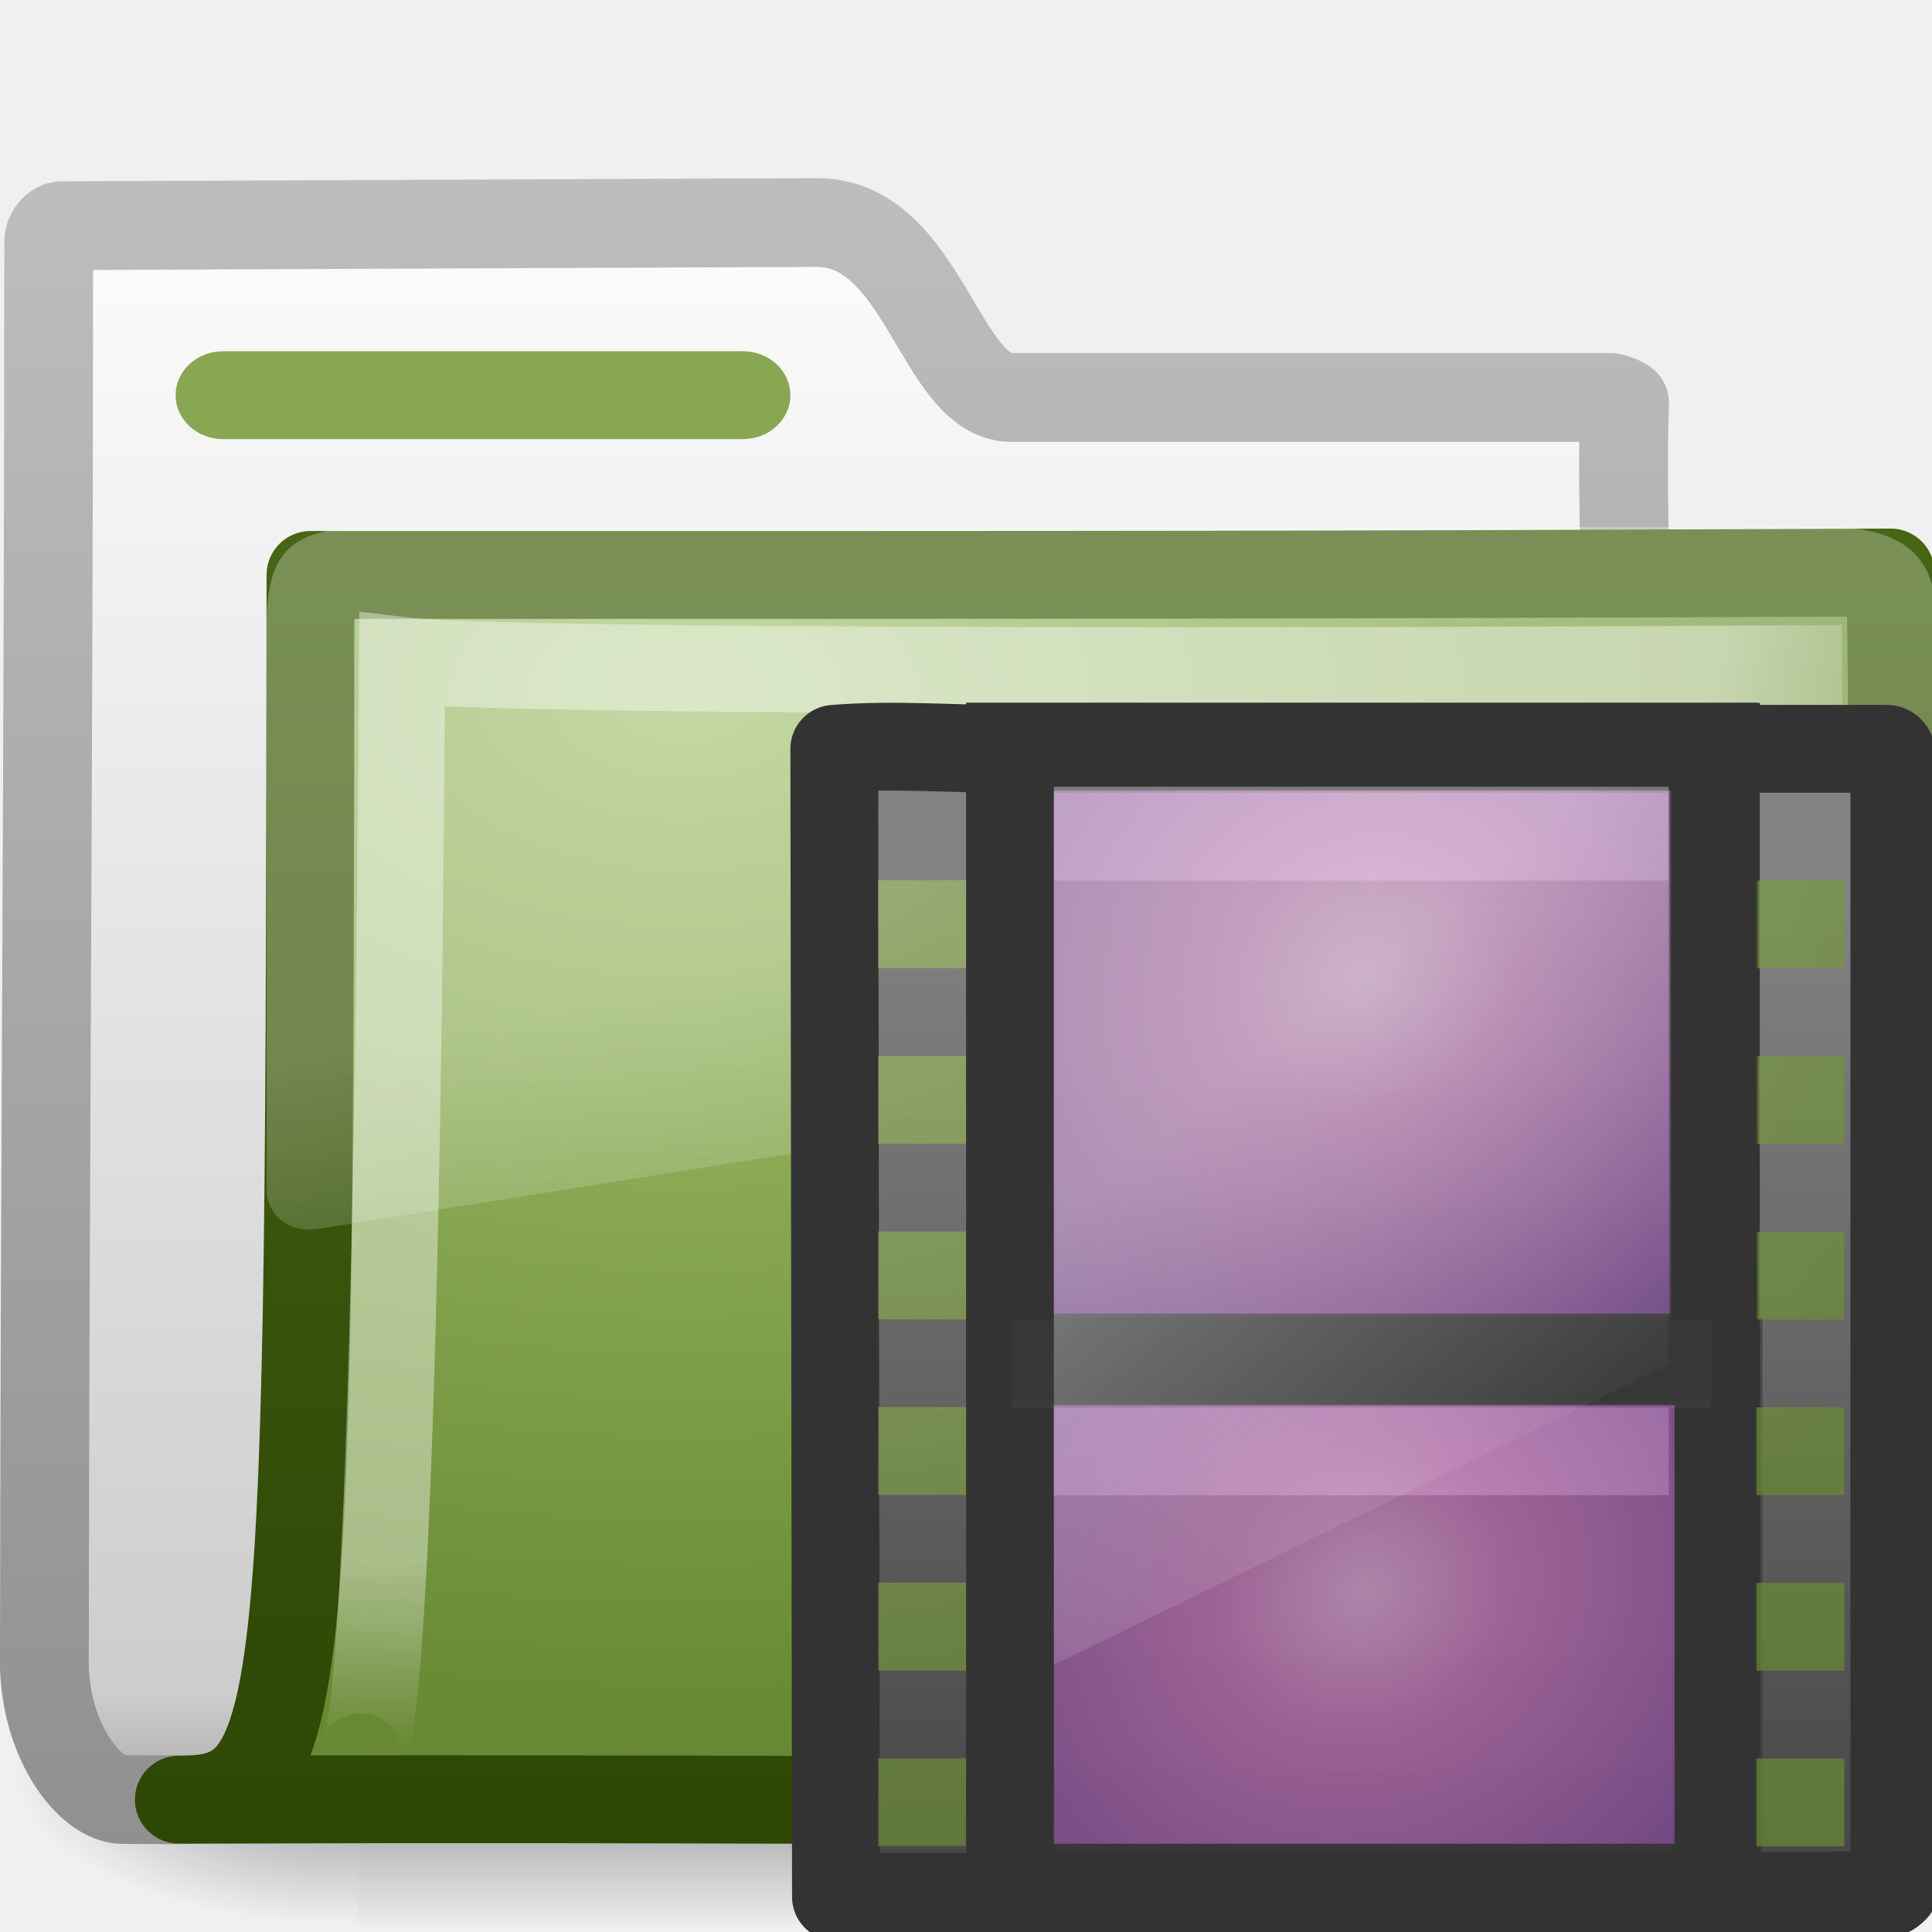
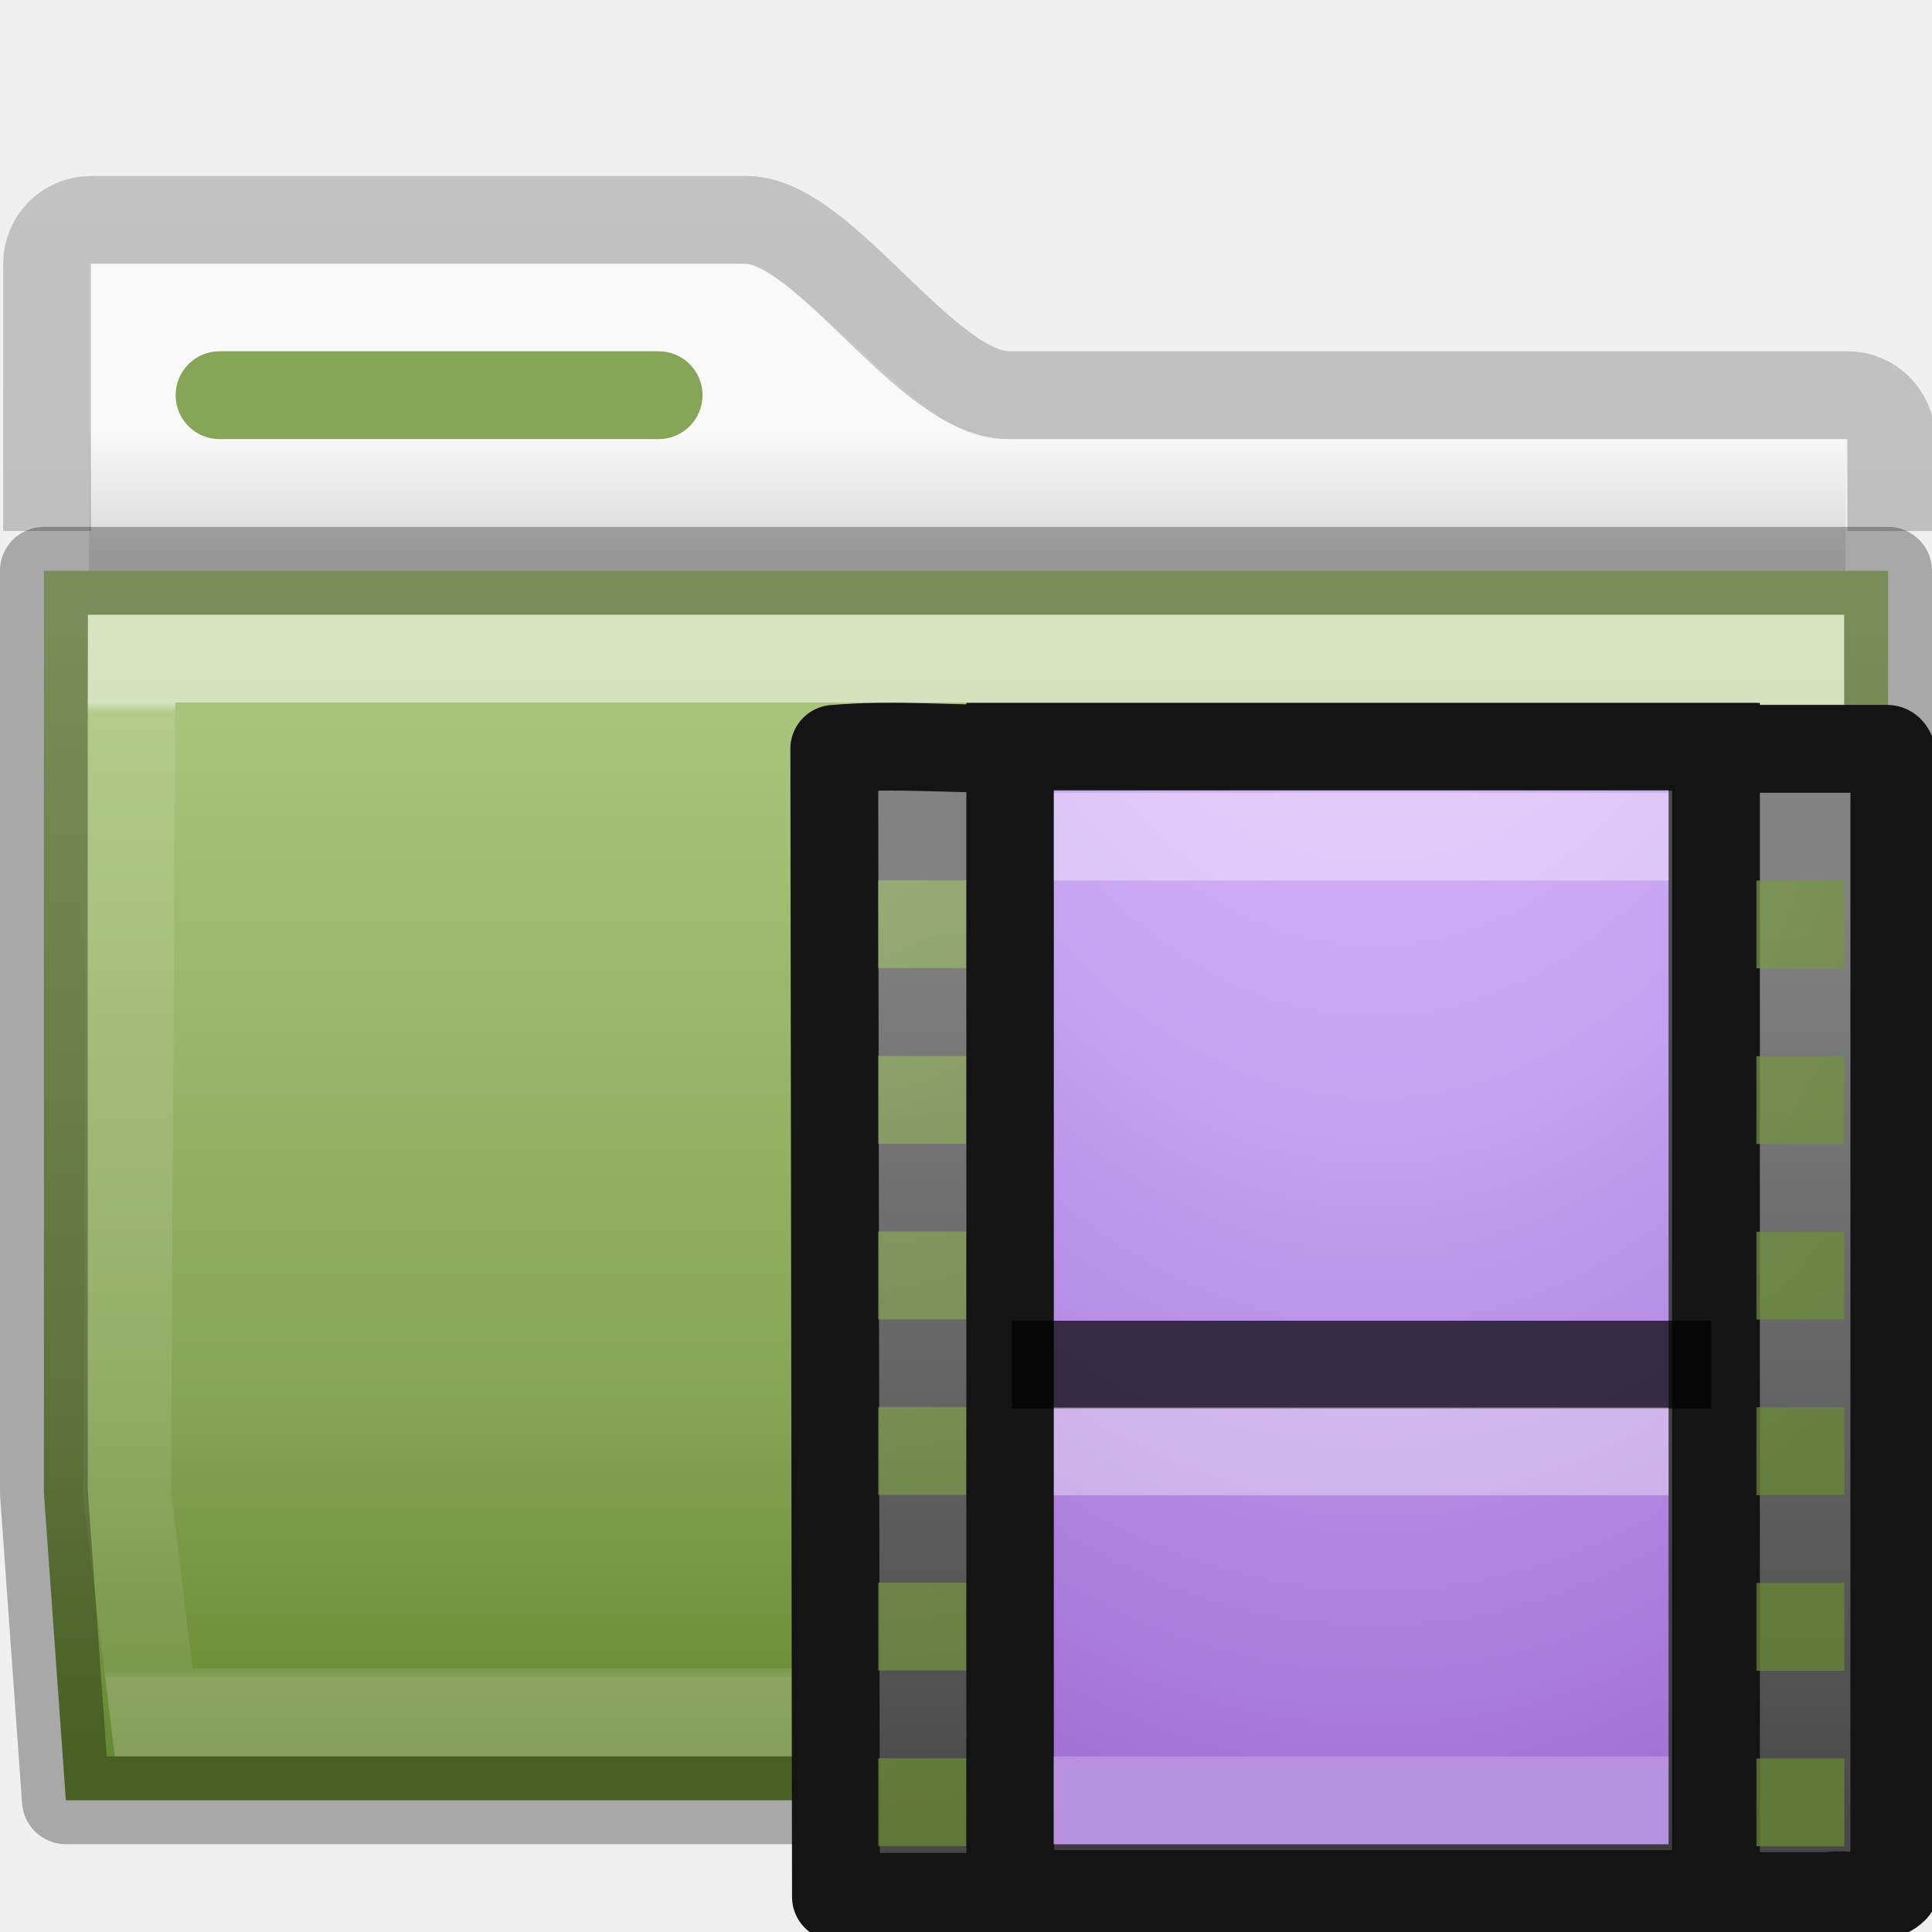
- <svg xmlns="http://www.w3.org/2000/svg" xmlns:xlink="http://www.w3.org/1999/xlink" id="svg2" height="22" width="22" version="1.0">
-   <defs id="defs4">
-     <linearGradient id="linearGradient3404" y2="24.628" gradientUnits="userSpaceOnUse" x2="20.055" gradientTransform="matrix(.44503 0 0 .40237 -16.699 -15.646)" y1="16.408" x1="18.031">
-       <stop id="stop2687" style="stop-color:#fff;stop-opacity:.275" offset="0" />
-       <stop id="stop2689" style="stop-color:#fff;stop-opacity:.078" offset="1" />
+ <svg xmlns="http://www.w3.org/2000/svg" xmlns:xlink="http://www.w3.org/1999/xlink" version="1.1" width="22" height="22" id="svg10994">
+   <defs id="defs10996">
+     <linearGradient id="linearGradient4280">
+       <stop style="stop-color:#000000;stop-opacity:0.318" offset="0" id="stop4282" />
+       <stop style="stop-color:#000000;stop-opacity:0.239" offset="1" id="stop4284" />
    </linearGradient>
-     <radialGradient id="radialGradient3402" gradientUnits="userSpaceOnUse" cy="5.593" cx="4.02" gradientTransform="matrix(-.016802 1.3943 -1.7966 -.021651 -5.3658 -19.339)" r="10.273">
-       <stop id="stop3754" style="stop-color:#fff" offset="0" />
-       <stop id="stop3760" style="stop-color:#fff" offset=".848" />
-       <stop id="stop3756" style="stop-color:#fff;stop-opacity:0" offset="1" />
+     <linearGradient x1="27.557" y1="6.035" x2="27.557" y2="21.387" id="linearGradient4440-9" xlink:href="#linearGradient3454-2-5-0-3-4-1" gradientUnits="userSpaceOnUse" gradientTransform="matrix(0.6276264,0,0,0.7245642,1.973068,3.627368)" />
+     <linearGradient id="linearGradient3454-2-5-0-3-4-1">
+       <stop id="stop3456-4-9-38-1-8-8" style="stop-color:#ffffff;stop-opacity:1" offset="0" />
+       <stop id="stop3458-39-80-3-5-5-8" style="stop-color:#ffffff;stop-opacity:0.235" offset="0.01" />
+       <stop id="stop3460-7-0-2-4-2-7" style="stop-color:#ffffff;stop-opacity:0.157" offset="0.99" />
+       <stop id="stop3462-0-9-8-7-2-3" style="stop-color:#ffffff;stop-opacity:0.392" offset="1" />
+     </linearGradient>
+     <linearGradient id="linearGradient4646-7-4-3-5-6">
+       <stop id="stop4648-8-0-3-6-5" style="stop-color:#f9f9f9;stop-opacity:1" offset="0" />
+       <stop id="stop4650-1-7-3-4-8" style="stop-color:#d8d8d8;stop-opacity:1" offset="1" />
+     </linearGradient>
+     <linearGradient x1="-103.578" y1="36.026" x2="-103.578" y2="13.286" id="linearGradient18155" xlink:href="#linearGradient4280" gradientUnits="userSpaceOnUse" gradientTransform="matrix(0.8074983,0,0,0.833744,103.8767,-9.06984)" />
+     <linearGradient x1="62.989" y1="13" x2="62.989" y2="16" id="linearGradient5899" xlink:href="#linearGradient4646-7-4-3-5-6" gradientUnits="userSpaceOnUse" gradientTransform="matrix(0.4761905,0,0,0.4761905,0.7349636,-1.285718)" />
+     <linearGradient x1="35.793" y1="17.118" x2="35.793" y2="43.761" id="linearGradient12481" xlink:href="#radialGradient2444" gradientUnits="userSpaceOnUse" gradientTransform="matrix(0.4587304,0,0,0.4869622,0.1307079,-1.402038)" />
+     <radialGradient id="radialGradient2444" gradientUnits="userSpaceOnUse" cy="14.113" cx="63.969" gradientTransform="matrix(1.5647,-9.5143e-8,6.1772e-8,1.0159,-59.14917,8.1461)" r="23.097">
+       <stop id="stop3618" style="stop-color:#ADC980" offset="0" />
+       <stop id="stop3270" style="stop-color:#87A556" offset="0.688" />
+       <stop id="stop3620" style="stop-color:#688933" offset="1" />
    </radialGradient>
-     <linearGradient id="linearGradient3400" y2="4.303" gradientUnits="userSpaceOnUse" x2="9.705" gradientTransform="matrix(.99458 0 0 .99458 -19.857 -19.778)" y1="20.882" x1="9.705">
-       <stop id="stop3624-9" style="stop-color:#2E4705" offset="0" />
-       <stop id="stop3626-6" style="stop-color:#4A6A17" offset="1" />
+     <radialGradient id="radialGradient3960" xlink:href="#linearGradient7012-661-145-733-759-865-745-661-970-94-8" gradientUnits="userSpaceOnUse" cy="3.73" cx="-8.928" gradientTransform="matrix(3.0909,-4.6969e-8,0,2.8988,18.668,-8.6524)" r="5.069" />
+     <linearGradient id="linearGradient7012-661-145-733-759-865-745-661-970-94-8">
+       <stop id="stop3618-8" style="stop-color:#ADC980" offset="0" />
+       <stop id="stop3270-3" style="stop-color:#87A556" offset=".5" />
+       <stop id="stop3620-3" style="stop-color:#688933" offset="1" />
    </linearGradient>
-     <radialGradient id="radialGradient3398" xlink:href="#linearGradient7012-661-145-733-759-865-745-661-970-94-8" gradientUnits="userSpaceOnUse" cy="8.561" cx="7.819" gradientTransform="matrix(1.69 0 0 1.0436 -24.967 -20.534)" r="11.268" />
-     <linearGradient id="linearGradient3396" y2="23.062" gradientUnits="userSpaceOnUse" x2="9.876" gradientTransform="translate(-19.518 -21.496)" y1="2.602" x1="9.876">
-       <stop id="stop5159" style="stop-color:#c1c1c1" offset="0" />
-       <stop id="stop5161" style="stop-color:#909090" offset="1" />
-     </linearGradient>
-     <linearGradient id="linearGradient3394" y2="37.503" gradientUnits="userSpaceOnUse" x2="-28.531" gradientTransform="translate(14.86 -35.997)" y1="17.956" x1="-28.531">
-       <stop id="stop11113" style="stop-color:#fff" offset="0" />
-       <stop id="stop11115" style="stop-color:#cdcdcd" offset=".91" />
-       <stop id="stop11117" style="stop-color:#a1a1a1" offset="1" />
-     </linearGradient>
-     <radialGradient id="radialGradient3392" xlink:href="#linearGradient5060" gradientUnits="userSpaceOnUse" cy="486.65" cx="605.71" gradientTransform="matrix(-2.7744 0 0 1.9697 112.76 -872.89)" r="117.14" />
-     <linearGradient id="linearGradient5060">
-       <stop id="stop5062" offset="0" />
-       <stop id="stop5064" style="stop-opacity:0" offset="1" />
-     </linearGradient>
-     <radialGradient id="radialGradient3390" xlink:href="#linearGradient5060" gradientUnits="userSpaceOnUse" cy="486.65" cx="605.71" gradientTransform="matrix(2.7744 0 0 1.9697 -1976.3 -872.89)" r="117.14" />
-     <linearGradient id="linearGradient3388" y2="609.51" gradientUnits="userSpaceOnUse" x2="302.86" gradientTransform="matrix(2.7744 0 0 1.9697 -1892.2 -872.89)" y1="366.65" x1="302.86">
-       <stop id="stop5050" style="stop-opacity:0" offset="0" />
-       <stop id="stop5056" offset=".5" />
-       <stop id="stop5052" style="stop-opacity:0" offset="1" />
-     </linearGradient>
-     <linearGradient id="linearGradient3043" y2="21.468" gradientUnits="userSpaceOnUse" x2="12.872" gradientTransform="matrix(.65813 0 0 .66745 -12.162 -12.681)" y1="5.056" x1="12.872">
+     <linearGradient id="linearGradient3043" y2="21.468" gradientUnits="userSpaceOnUse" x2="12.872" gradientTransform="matrix(0.65813,0,0,0.66745,7.392304,6.815)" y1="5.056" x1="12.872">
      <stop id="stop3375-9" style="stop-color:#4d4d4d" offset="0" />
      <stop id="stop3377-1" style="stop-color:#3c3c3c" offset="1" />
    </linearGradient>
-     <linearGradient id="linearGradient2959" y2="18.154" gradientUnits="userSpaceOnUse" x2="5.068" gradientTransform="matrix(.85278 0 0 .85648 -12.201 -13.142)" y1="4.504" x1="5.068">
+     <linearGradient id="linearGradient2959" y2="18.154" gradientUnits="userSpaceOnUse" x2="5.068" gradientTransform="matrix(0.85278,0,0,0.85648,7.353304,6.354)" y1="4.504" x1="5.068">
      <stop id="stop3934" style="stop-color:#828282" offset="0" />
      <stop id="stop3936" style="stop-color:#434343" offset="1" />
    </linearGradient>
-     <linearGradient id="linearGradient7012-661-145-733-759-865-745-661-970-94-8">
-       <stop id="stop3618-8" style="stop-color:#ADC980" offset="0" />
-       <stop id="stop3270" style="stop-color:#87A752" offset=".5" />
-       <stop id="stop3620-3" style="stop-color:#688933" offset="1" />
+     <linearGradient id="linearGradient4330">
+       <stop offset="0" style="stop-color:#f0c1ff;stop-opacity:1" id="stop4332" />
+       <stop offset="0.262" style="stop-color:#c5a3f2;stop-opacity:1" id="stop4334" />
+       <stop offset="0.705" style="stop-color:#7a36b1;stop-opacity:1" id="stop4336" />
+       <stop offset="1" style="stop-color:#4c2d81;stop-opacity:1" id="stop4338" />
    </linearGradient>
-     <radialGradient id="radialGradient3816-7" xlink:href="#linearGradient4432-9-4-7" gradientUnits="userSpaceOnUse" cy="37.277" cx="33" gradientTransform="matrix(.7264 -.42653 .3726 .65634 -41.876 -18.77)" r="8" />
-     <linearGradient id="linearGradient4432-9-4-7">
-       <stop id="stop4434-0-4-1" style="stop-color:#f6b2ee" offset="0" />
-       <stop id="stop4436-9-3-1" style="stop-color:#d979cd" offset=".262" />
-       <stop id="stop4438-1-2-5" style="stop-color:#753da6" offset="1" />
-     </linearGradient>
-     <radialGradient id="radialGradient3791-9" xlink:href="#linearGradient4432-9-4-7" gradientUnits="userSpaceOnUse" cy="37.277" cx="33" gradientTransform="matrix(.7264 -.42653 .3726 .65634 -41.876 -11.77)" r="8" />
-     <linearGradient id="linearGradient2995-7" y2="19.812" gradientUnits="userSpaceOnUse" x2="15.25" gradientTransform="matrix(.16667 0 0 .66667 -8.0544 -12.538)" y1="8.438" x1="12.938">
-       <stop id="stop6594-6" style="stop-color:#fff;stop-opacity:.353" offset="0" />
-       <stop id="stop6596-7" style="stop-color:#fff;stop-opacity:0" offset="1" />
-     </linearGradient>
-     <radialGradient id="radialGradient3960" xlink:href="#linearGradient7012-661-145-733-759-865-745-661-970-94-8" gradientUnits="userSpaceOnUse" cy="3.729" cx="-8.928" gradientTransform="matrix(3.0909 -4.6969e-8 0 2.8988 18.668 -8.6524)" r="5.069" />
+     <radialGradient cx="-14.891" cy="11.546" r="20" fx="-14.891" fy="11.546" id="radialGradient3183-9" xlink:href="#linearGradient4330" gradientUnits="userSpaceOnUse" gradientTransform="matrix(6.7129555e-7,2.065458,-1.25,0,30.0913,32.61357)" />
  </defs>
-   <g id="layer1" transform="translate(0,-2)">
-     <g id="g2902">
-       <g id="g2589" transform="translate(.036304 -1.2166e-7)">
-         <g id="g3377" transform="translate(19.518 21.496)">
-           <g id="g3490" style="stroke-width:1.883" transform="matrix(.54593 0 0 .51685 -20.52 -22.074)">
-             <g id="g5022" style="stroke-width:104.96" transform="matrix(.021652 0 0 .014857 43.008 42.685)">
-               <rect id="rect2527" style="opacity:.402;fill:url(#linearGradient3388)" height="467.59" width="1262.7" y="-150.7" x="-1559.3" />
-               <path id="path2529" style="opacity:.402;fill:url(#radialGradient3390)" d="m-304.25-150.68v478.33c142.87 0.9 345.4-107.17 345.4-239.2s-159.44-239.13-345.4-239.13z" />
-               <path id="path2531" style="opacity:.402;fill:url(#radialGradient3392)" d="m-1559.3-150.68v478.33c-142.87 0.9-345.4-107.17-345.4-239.2s159.44-239.13 345.4-239.13z" />
-             </g>
-           </g>
-           <path id="path3496" style="stroke-linejoin:round;stroke:url(#linearGradient3396);stroke-linecap:round;stroke-width:1.011;fill:url(#linearGradient3394)" d="m-18.841-16.927c-0.086 0-0.159 0.093-0.159 0.189 0 5.869-0.043 10.244-0.049 16.225 0.029 0.895 0.537 1.505 0.89 1.508 1.013 0.009 0.539-0.004 1.048 0 6.47-0.016 11.579-0.078 18.049-0.094 0.054 0.007-1.477-0.108-1.462-1.446-0.117-6.104-0.626-11.727-0.531-14.362-0.028-0.024-0.12-0.057-0.161-0.063h-6.82c-0.815 0-1.002-1.992-2.214-1.992l-8.591 0.036z" />
-           <path id="path3498" style="stroke-linejoin:round;stroke:url(#linearGradient3400);stroke-linecap:round;fill:url(#radialGradient3398)" d="m-16.019-12.949c10.57 0 11.03 0 17.994-0.028 0 1.57 0.258 14.04-0.484 14.04-0.714 0-12.046-0.094-19.009-0.066 1.472 0 1.487-0.851 1.499-13.946z" />
-           <path id="path3211" style="opacity:.4;stroke:url(#radialGradient3402);stroke-width:.981;fill:none" d="m1.421-11.887s-14.832 0.094-16.397-0.092c-0.083 13.829-0.501 12.439-0.501 12.439" />
-           <path id="path2608" style="fill:url(#linearGradient3404);fill-rule:evenodd" d="m-15.266-13.496c-0.983 0-1.252 0.274-1.252 1.132v6.438c0.003 0.115 0.066 0.246 0.167 0.327 0.101 0.08 0.23 0.114 0.376 0.101 0.005 0 0.009 0 0.014 0l18.027-2.867c0.232-0.033 0.414-0.215 0.417-0.428v-3.571c0.06-0.857-0.448-1.132-1.252-1.132h-16.497z" />
-           <path id="path3385" style="stroke-linejoin:round;stroke:#333;display:block;fill:url(#linearGradient2959)" d="m-7.919 2.104h-2.116l-0.019-13.073c0.694-0.059 1.394 0.009 2.106 0m7.78 0h2.103c0.099 0 0.082 0.371 0.082 0.664v12.318c-0.169 0.17-0.503 0.041-0.742 0.081h-1.425" />
-           <rect id="rect3457" style="stroke:#333;fill:url(#linearGradient3043)" rx="0" ry="0" height="13.063" width="8.036" y="-10.992" x="-8.051" />
-           <path id="path4320" style="stroke-linejoin:round;stroke:#464646;stroke-linecap:square;display:block;fill:none" d="m-7.53-3.957h6.961" />
-           <g id="g3740" transform="translate(-21.554 -21.469)">
-             <path id="rect15660" style="opacity:.366;stroke-linejoin:round;stroke:#fff;stroke-linecap:square;stroke-width:1;display:block;fill:none" d="m14.5 11.5h6" />
-             <path id="path4820" style="opacity:.366;stroke-linejoin:round;stroke:#fff;stroke-linecap:square;stroke-width:1;display:block;fill:none" d="m14.5 18.5h6" />
-           </g>
-           <rect id="rect2704-7" style="opacity:.6;stroke:#333;fill:url(#radialGradient3791-9)" rx="0" ry="0" height="5.995" width="8.069" y="-3.996" x="-8.054" />
-           <g id="g3720" style="opacity:.9" transform="translate(-21.554 -21.469)">
-             <g id="g3121" transform="matrix(1.0851 0 0 .88475 9.6878 8.0627)" />
-             <g id="g2930" transform="matrix(1.0851 0 0 .88475 19.688 8.0627)">
-               <g id="g2932">
-                 <path id="rect2944" style="opacity:.8;fill:url(#radialGradient3960)" d="m2.131 4.45h0.922v1.13h-0.922v-1.13zm0 2.26h0.922v1.13h-0.922v-1.13zm0 2.26h0.922v1.13h-0.922v-1.13zm0 2.26h0.922v1.13h-0.922v-1.13zm0 2.26h0.922v1.13h-0.922v-1.13zm0 2.26h0.922v1.13h-0.922v-1.13zm-9.216-11.303h0.922v1.13h-0.922v-1.13zm0 2.26h0.922v1.13h-0.922v-1.13zm0 2.26h0.922v1.13h-0.922v-1.13zm0 2.26h0.922v1.13h-0.922v-1.13zm0 2.26h0.922v1.13h-0.922v-1.13zm0 2.26h0.922v1.13h-0.922v-1.13z" />
-               </g>
-             </g>
-           </g>
-           <rect id="rect3814" style="opacity:.6;stroke:#333;fill:url(#radialGradient3816-7)" rx="0" ry="0" height="6.958" width="8.018" y="-10.996" x="-8.054" />
-           <path id="rect6588" style="fill:url(#linearGradient2995-7)" d="m-7.554-10.538h7v6.583l-7 3.417v-10z" />
-         </g>
+   <path id="rect4598" d="m 1.016,3 0,4.615 20,0 0,-2.615 -9.683,0 C 10.488,5 9.074,3 8.412,3 Z" style="color:#000000;clip-rule:nonzero;display:inline;overflow:visible;visibility:visible;opacity:1;isolation:auto;mix-blend-mode:normal;color-interpolation:sRGB;color-interpolation-filters:linearRGB;solid-color:#000000;solid-opacity:1;fill:url(#linearGradient5899);fill-opacity:1;fill-rule:nonzero;stroke:none;stroke-width:1;stroke-linecap:butt;stroke-linejoin:miter;stroke-miterlimit:4;stroke-dasharray:none;stroke-dashoffset:0;stroke-opacity:1;marker:none;color-rendering:auto;image-rendering:auto;shape-rendering:auto;text-rendering:auto;enable-background:accumulate" />
+   <path style="color:#000000;clip-rule:nonzero;display:inline;overflow:visible;visibility:visible;opacity:0.8;isolation:auto;mix-blend-mode:normal;color-interpolation:sRGB;color-interpolation-filters:linearRGB;solid-color:#000000;solid-opacity:1;fill:none;fill-opacity:1;fill-rule:nonzero;stroke:url(#linearGradient18155);stroke-width:1;stroke-linecap:butt;stroke-linejoin:miter;stroke-miterlimit:4;stroke-dasharray:none;stroke-dashoffset:0;stroke-opacity:1;marker:none;color-rendering:auto;image-rendering:auto;shape-rendering:auto;text-rendering:auto;enable-background:accumulate" id="rect3186" d="m 21.536,6.047 0,-1.047 c 0,-0.277 -0.223,-0.5 -0.5,-0.5 l -9.536,0 c -0.942,0.017 -2.11,-1.996 -3,-1.996 l -7.464,0 c -0.277,0 -0.5,0.223 -0.5,0.5 l 2.982e-4,3.042" />
+   <path style="color:#000000;font-style:normal;font-variant:normal;font-weight:normal;font-stretch:normal;font-size:medium;line-height:normal;font-family:sans-serif;text-indent:0;text-align:start;text-decoration:none;text-decoration-line:none;text-decoration-style:solid;text-decoration-color:#000000;letter-spacing:normal;word-spacing:normal;text-transform:none;direction:ltr;block-progression:tb;writing-mode:lr-tb;baseline-shift:baseline;text-anchor:start;white-space:normal;clip-rule:nonzero;display:inline;overflow:visible;visibility:visible;opacity:1;isolation:auto;mix-blend-mode:normal;color-interpolation:sRGB;color-interpolation-filters:linearRGB;solid-color:#000000;solid-opacity:1;fill:url(#linearGradient12481);fill-opacity:1;fill-rule:nonzero;stroke:none;stroke-width:1;stroke-linecap:butt;stroke-linejoin:miter;stroke-miterlimit:4;stroke-dasharray:none;stroke-dashoffset:0;stroke-opacity:1;marker:none;color-rendering:auto;image-rendering:auto;shape-rendering:auto;text-rendering:auto;enable-background:accumulate" d="M 0.5,6.5 0.5,7 0.5,17 0.75,20.5 21.25,20.5 21.5,17 21.5,6.5 Z" id="rect4198" />
+   <path style="color:#000000;display:inline;overflow:visible;visibility:visible;opacity:0.5;fill:none;stroke:url(#linearGradient4440-9);stroke-width:1;stroke-linecap:round;stroke-linejoin:miter;stroke-miterlimit:4;stroke-dasharray:none;stroke-dashoffset:0;stroke-opacity:1;marker:none;enable-background:accumulate" id="path3309-8" d="M 1.5,7.5 1.446,17.005 1.75,19.5 l 18.5,0 0.259,-2.444 L 20.5,7.5 Z" />
+   <rect x="2" y="4" width="6" height="1" ry="0.5" rx="0.5" style="display:block;fill:#87A556" id="rect2892" />
+   <path style="color:#000000;font-style:normal;font-variant:normal;font-weight:normal;font-stretch:normal;font-size:medium;line-height:normal;font-family:sans-serif;text-indent:0;text-align:start;text-decoration:none;text-decoration-line:none;text-decoration-style:solid;text-decoration-color:#000000;letter-spacing:normal;word-spacing:normal;text-transform:none;direction:ltr;block-progression:tb;writing-mode:lr-tb;baseline-shift:baseline;text-anchor:start;white-space:normal;clip-rule:nonzero;display:inline;overflow:visible;visibility:visible;opacity:0.3;isolation:auto;mix-blend-mode:normal;color-interpolation:sRGB;color-interpolation-filters:linearRGB;solid-color:#000000;solid-opacity:1;fill:none;fill-opacity:1;fill-rule:nonzero;stroke:#000000;stroke-width:1;stroke-linecap:round;stroke-linejoin:round;stroke-miterlimit:4;stroke-dasharray:none;stroke-dashoffset:0;stroke-opacity:1;marker:none;color-rendering:auto;image-rendering:auto;shape-rendering:auto;text-rendering:auto;enable-background:accumulate" d="M 0.5,6.5 0.5,7 0.5,17 0.75,20.5 21.25,20.5 21.5,17 21.5,6.5 Z" id="rect4198-7" />
+   <path id="path3385" style="display:block;fill:url(#linearGradient2959);stroke:#141414;stroke-linejoin:round;stroke-opacity:1" d="m 11.635,21.6 -2.116,0 -0.019,-13.073 c 0.694,-0.059 1.394,0.009 2.106,0 m 7.78,0 2.103,0 c 0.099,0 0.082,0.371 0.082,0.664 l 0,12.318 c -0.169,0.17 -0.503,0.041 -0.742,0.081 l -1.425,0" />
+   <rect id="rect3457" style="fill:url(#linearGradient3043);stroke:#141414;stroke-opacity:1" rx="0" ry="0" height="13.063" width="8.036" y="8.504" x="11.504" />
+   <g id="g3720" style="opacity:0.9" transform="translate(-1.999696,-1.973)">
+     <g id="g3121" transform="matrix(1.0851,0,0,0.88475,9.6878,8.0627)" />
+     <g id="g2930" transform="matrix(1.0851,0,0,0.88475,19.688,8.0627)">
+       <g id="g2932">
+         <path id="rect2944" style="opacity:0.8;fill:url(#radialGradient3960)" d="m 2.131,4.45 0.922,0 0,1.13 -0.922,0 0,-1.13 z m 0,2.26 0.922,0 0,1.13 -0.922,0 0,-1.13 z m 0,2.26 0.922,0 0,1.13 -0.922,0 0,-1.13 z m 0,2.26 0.922,0 0,1.13 -0.922,0 0,-1.13 z m 0,2.26 0.922,0 0,1.13 -0.922,0 0,-1.13 z m 0,2.26 0.922,0 0,1.13 -0.922,0 0,-1.13 z m -9.216,-11.303 0.922,0 0,1.13 -0.922,0 0,-1.13 z m 0,2.26 0.922,0 0,1.13 -0.922,0 0,-1.13 z m 0,2.26 0.922,0 0,1.13 -0.922,0 0,-1.13 z m 0,2.26 0.922,0 0,1.13 -0.922,0 0,-1.13 z m 0,2.26 0.922,0 0,1.13 -0.922,0 0,-1.13 z m 0,2.26 0.922,0 0,1.13 -0.922,0 0,-1.13 z" />
      </g>
-       <rect id="rect2545" style="display:block;fill:#87A752" rx=".538" ry=".5" height="1" width="7" y="6" x="2" />
    </g>
  </g>
+   <rect width="7" height="12" rx="0" ry="0" x="12" y="9" id="rect3457-8-4-9" style="color:#000000;clip-rule:nonzero;display:inline;overflow:visible;visibility:visible;opacity:1;isolation:auto;mix-blend-mode:normal;color-interpolation:sRGB;color-interpolation-filters:linearRGB;solid-color:#000000;solid-opacity:1;fill:url(#radialGradient3183-9);fill-opacity:1;fill-rule:nonzero;stroke:none;stroke-width:1;stroke-linecap:butt;stroke-linejoin:miter;stroke-miterlimit:4;stroke-dasharray:none;stroke-dashoffset:0;stroke-opacity:0.498;marker:none;color-rendering:auto;image-rendering:auto;shape-rendering:auto;text-rendering:auto;enable-background:accumulate" />
+   <path id="path4320" style="display:block;fill:none;stroke:#000000;stroke-linecap:square;stroke-linejoin:round;color:#000000;clip-rule:nonzero;overflow:visible;visibility:visible;opacity:0.7;isolation:auto;mix-blend-mode:normal;color-interpolation:sRGB;color-interpolation-filters:linearRGB;solid-color:#000000;solid-opacity:1;fill-opacity:1;fill-rule:nonzero;stroke-width:1;stroke-miterlimit:4;stroke-dasharray:none;stroke-dashoffset:0;stroke-opacity:1;marker:none;filter-blend-mode:normal;filter-gaussianBlur-deviation:0;color-rendering:auto;image-rendering:auto;shape-rendering:auto;text-rendering:auto;enable-background:accumulate" d="m 12.024,15.539 6.961,0" />
+   <g id="g3740" transform="translate(-1.999696,-1.973)">
+     <path id="rect15660" style="display:block;opacity:0.366;fill:none;stroke:#ffffff;stroke-width:1;stroke-linecap:square;stroke-linejoin:round" d="m 14.5,11.5 6,0" />
+     <path id="path4820" style="display:block;opacity:0.366;fill:none;stroke:#ffffff;stroke-width:1;stroke-linecap:square;stroke-linejoin:round" d="m 14.5,18.5 6,0" />
+   </g>
+   <path style="fill:none;fill-rule:evenodd;stroke:#b790df;stroke-width:1px;stroke-linecap:butt;stroke-linejoin:miter;stroke-opacity:1" d="m 12,20.5 7,0" id="path4441" />
</svg>
